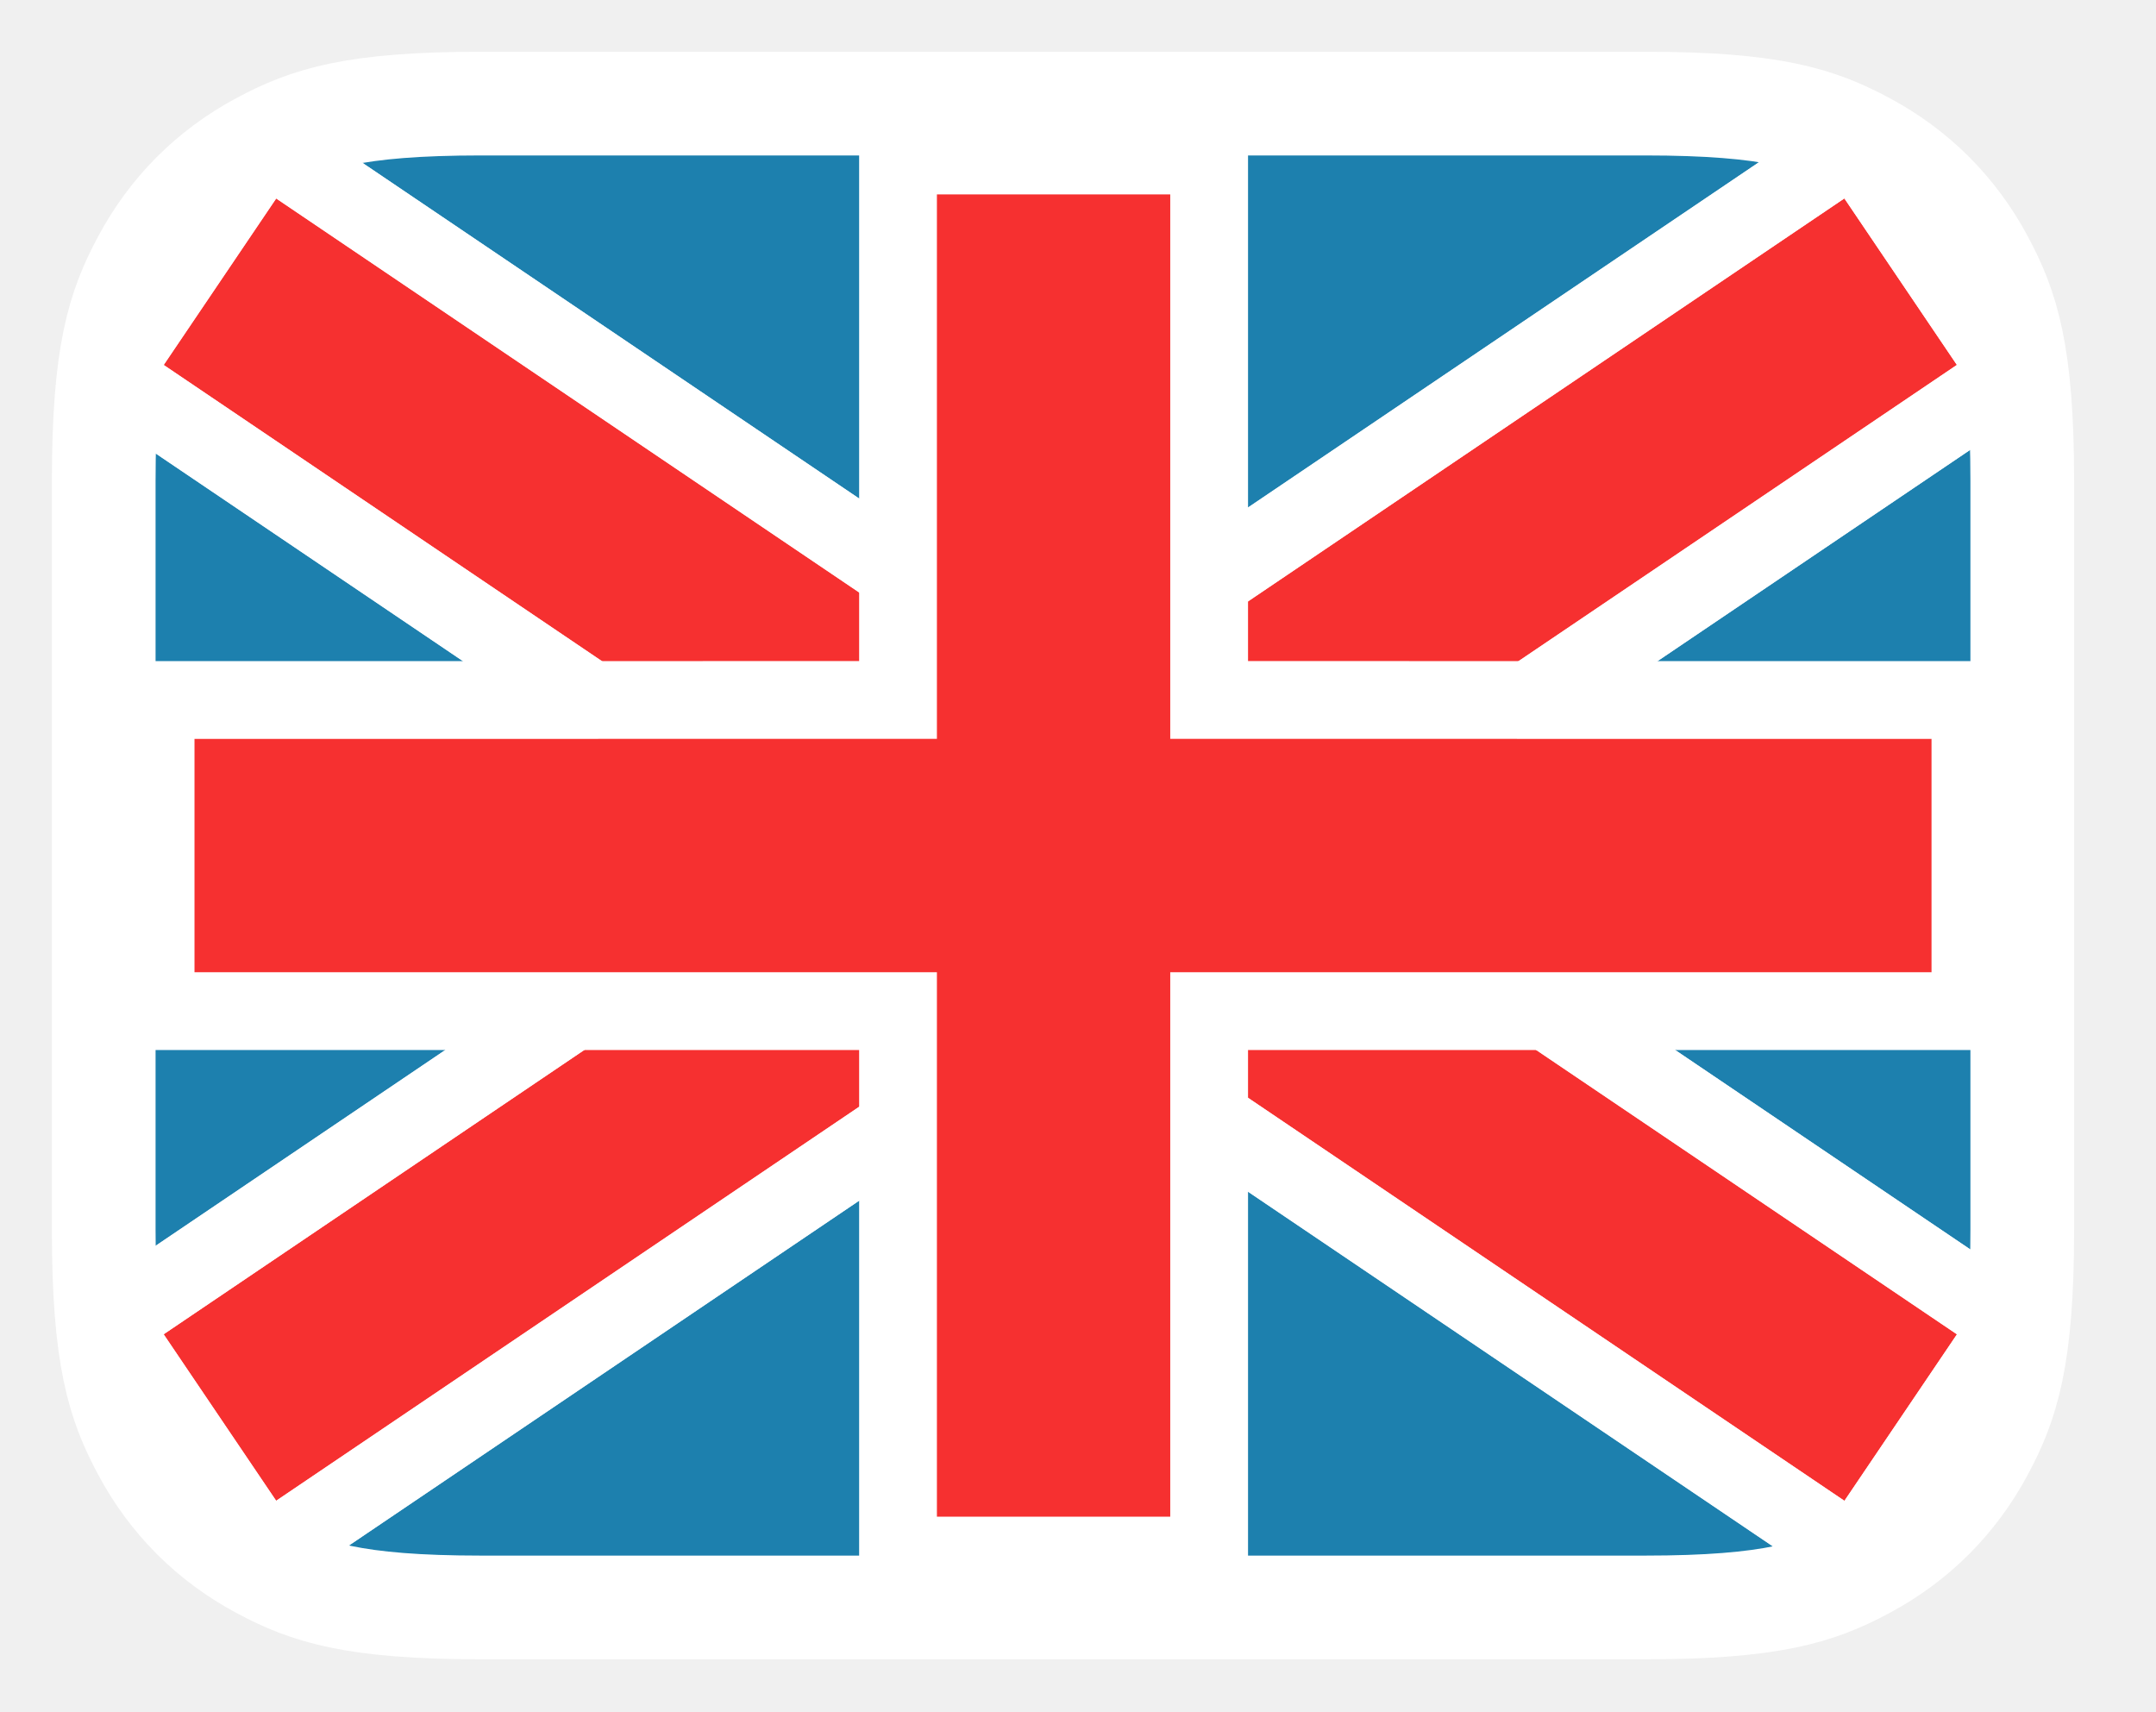
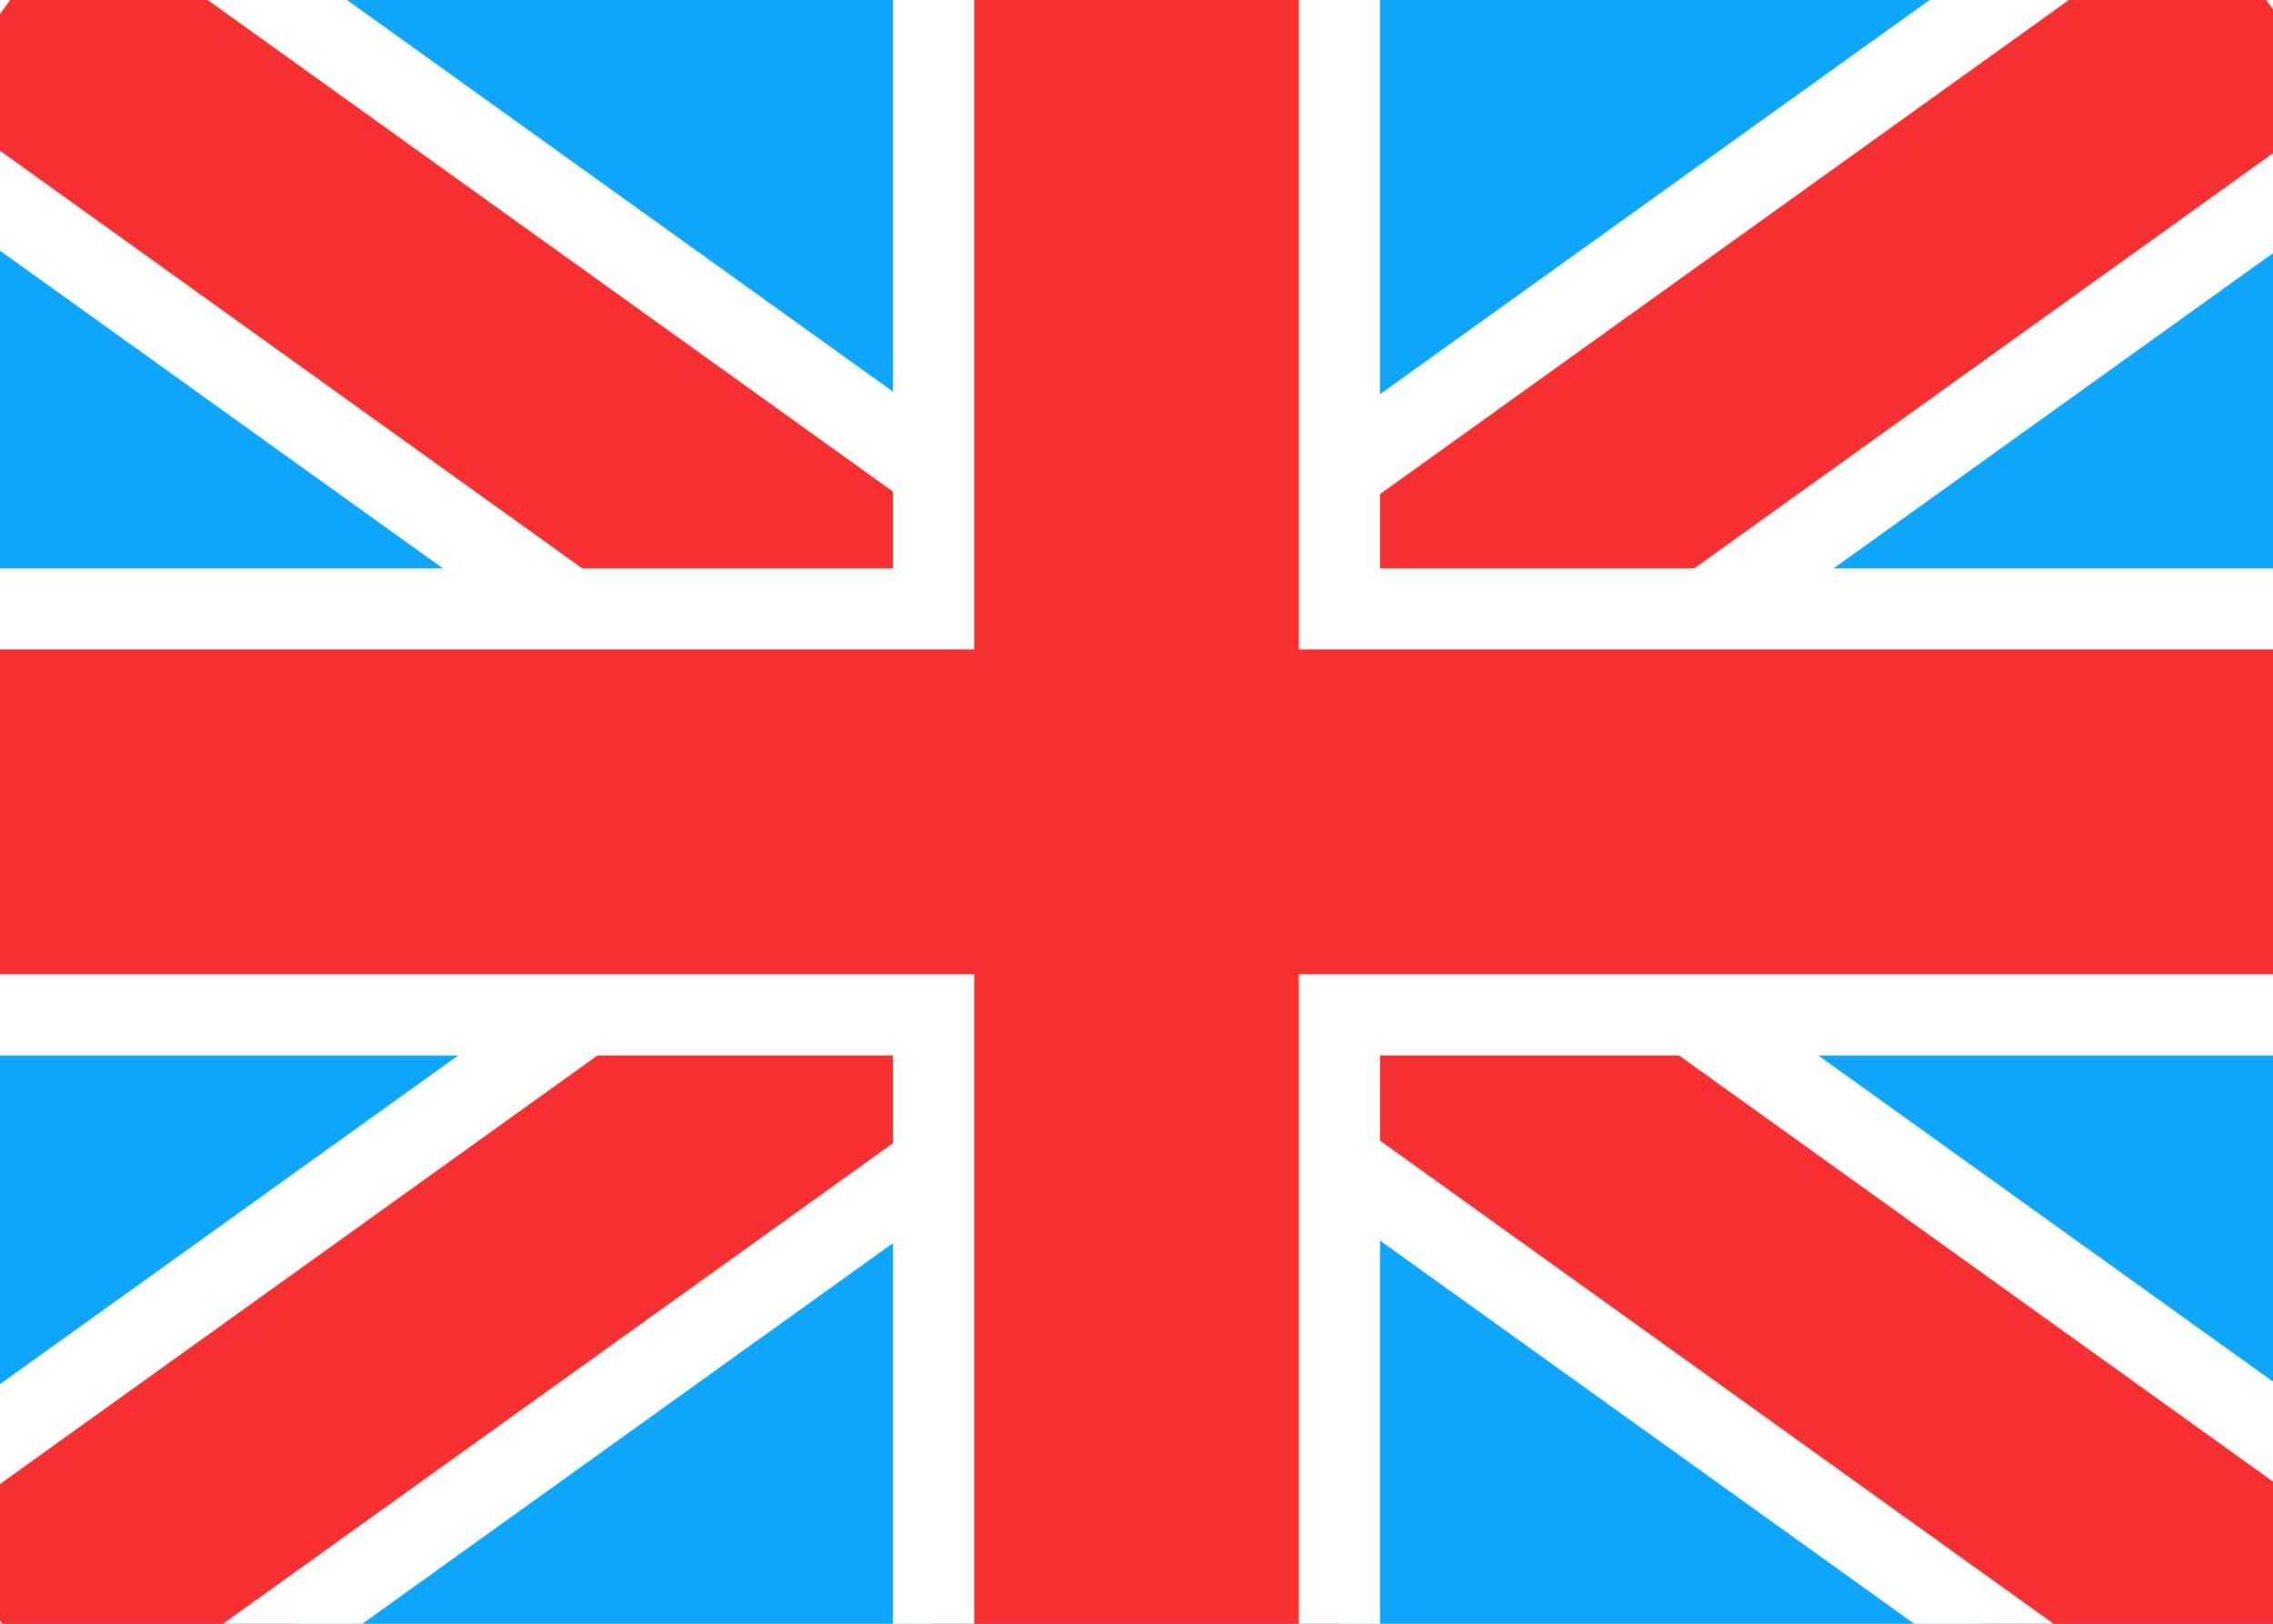
- <svg xmlns="http://www.w3.org/2000/svg" width="63" height="50" viewBox="0 0 63 50" fill="none">
-   <path d="M48.059 3.027H14.064C10.325 3.027 8.991 3.47 7.63 4.198C6.152 4.988 4.992 6.148 4.202 7.626C3.474 8.987 3.031 10.321 3.031 14.06V35.934C3.031 39.673 3.474 41.007 4.202 42.368C4.992 43.846 6.152 45.006 7.63 45.796C8.991 46.524 10.325 46.967 14.064 46.967H48.059C51.798 46.967 53.132 46.524 54.493 45.796C55.971 45.006 57.131 43.846 57.921 42.368C58.649 41.007 59.092 39.673 59.092 35.934V14.06C59.092 10.321 58.649 8.987 57.921 7.626C57.131 6.148 55.971 4.988 54.493 4.198C53.132 3.47 51.798 3.027 48.059 3.027Z" fill="#1D80AE" stroke="white" stroke-width="3.03" />
-   <path d="M38.254 24.824L57.819 11.604L58.761 10.968L58.124 10.026L54.836 5.161L54.2 4.219L53.258 4.855L31.607 19.485L30.98 19.909L8.707 4.857L7.765 4.22L7.129 5.162L3.841 10.028L3.205 10.969L4.146 11.605L23.706 24.824L4.145 38.044L3.203 38.68L3.84 39.622L7.128 44.487L7.764 45.429L8.706 44.792L30.98 29.74L31.608 30.164L53.26 44.794L54.201 45.43L54.837 44.489L58.126 39.623L58.762 38.681L57.82 38.045L38.254 24.824Z" fill="#F63030" />
-   <path d="M38.254 24.824L57.819 11.604L58.761 10.968L58.124 10.026L54.836 5.161L54.2 4.219L53.258 4.855L31.607 19.485L30.98 19.909L8.707 4.857L7.765 4.22L7.129 5.162L3.841 10.028L3.205 10.969L4.146 11.605L23.706 24.824L4.145 38.044L3.203 38.68L3.84 39.622L7.128 44.487L7.764 45.429L8.706 44.792L30.98 29.74L31.608 30.164L53.26 44.794L54.201 45.43L54.837 44.489L58.126 39.623L58.762 38.681L57.82 38.045L38.254 24.824Z" stroke="white" stroke-width="2.273" />
-   <path d="M38.254 24.824L57.819 11.604L58.761 10.968L58.124 10.026L54.836 5.161L54.2 4.219L53.258 4.855L31.607 19.485L30.98 19.909L8.707 4.857L7.765 4.22L7.129 5.162L3.841 10.028L3.205 10.969L4.146 11.605L23.706 24.824L4.145 38.044L3.203 38.68L3.84 39.622L7.128 44.487L7.764 45.429L8.706 44.792L30.98 29.74L31.608 30.164L53.26 44.794L54.201 45.43L54.837 44.489L58.126 39.623L58.762 38.681L57.82 38.045L38.254 24.824Z" stroke="white" stroke-width="2.273" />
-   <path fill-rule="evenodd" clip-rule="evenodd" d="M35.332 20.452L57.577 20.453V29.544L35.332 29.543V45.452H26.241V29.543L4.547 29.544V20.453L26.241 20.452V4.543H35.332V20.452Z" fill="#F63030" stroke="white" stroke-width="2.273" />
+ <svg xmlns="http://www.w3.org/2000/svg" width="28" height="20" viewBox="0 0 28 20" fill="none">
+   <g clip-path="url(#clip0_5_554)">
+     <rect width="28" height="20" fill="#0EA6FB" />
+     <path d="M26.801 21.695L27.207 21.986L27.498 21.58L29.247 19.142L29.538 18.736L29.132 18.445L1.243 -1.559L0.836 -1.851L0.545 -1.444L-1.204 0.994L-1.495 1.4L-1.089 1.691L26.801 21.695Z" fill="#F63030" stroke="white" />
+     <path d="M1.243 21.695L0.836 21.986L0.545 21.58L-1.204 19.142L-1.495 18.736L-1.089 18.445L26.801 -1.559L27.207 -1.851L27.498 -1.444L29.247 0.994L29.538 1.4L29.132 1.691L1.243 21.695Z" fill="#F63030" stroke="white" />
+     <path d="M-0.5 12V12.5H0H11.5V20V20.5H12H16H16.5V20V12.5H28H28.5V12V8V7.5H28H16.5V0V-0.5H16H12H11.5V0V7.5H0H-0.5V8V12Z" fill="#F63030" stroke="white" />
+   </g>
+   <defs>
+     <clipPath id="clip0_5_554">
+       <rect width="28" height="20" fill="white" />
+     </clipPath>
+   </defs>
</svg>
